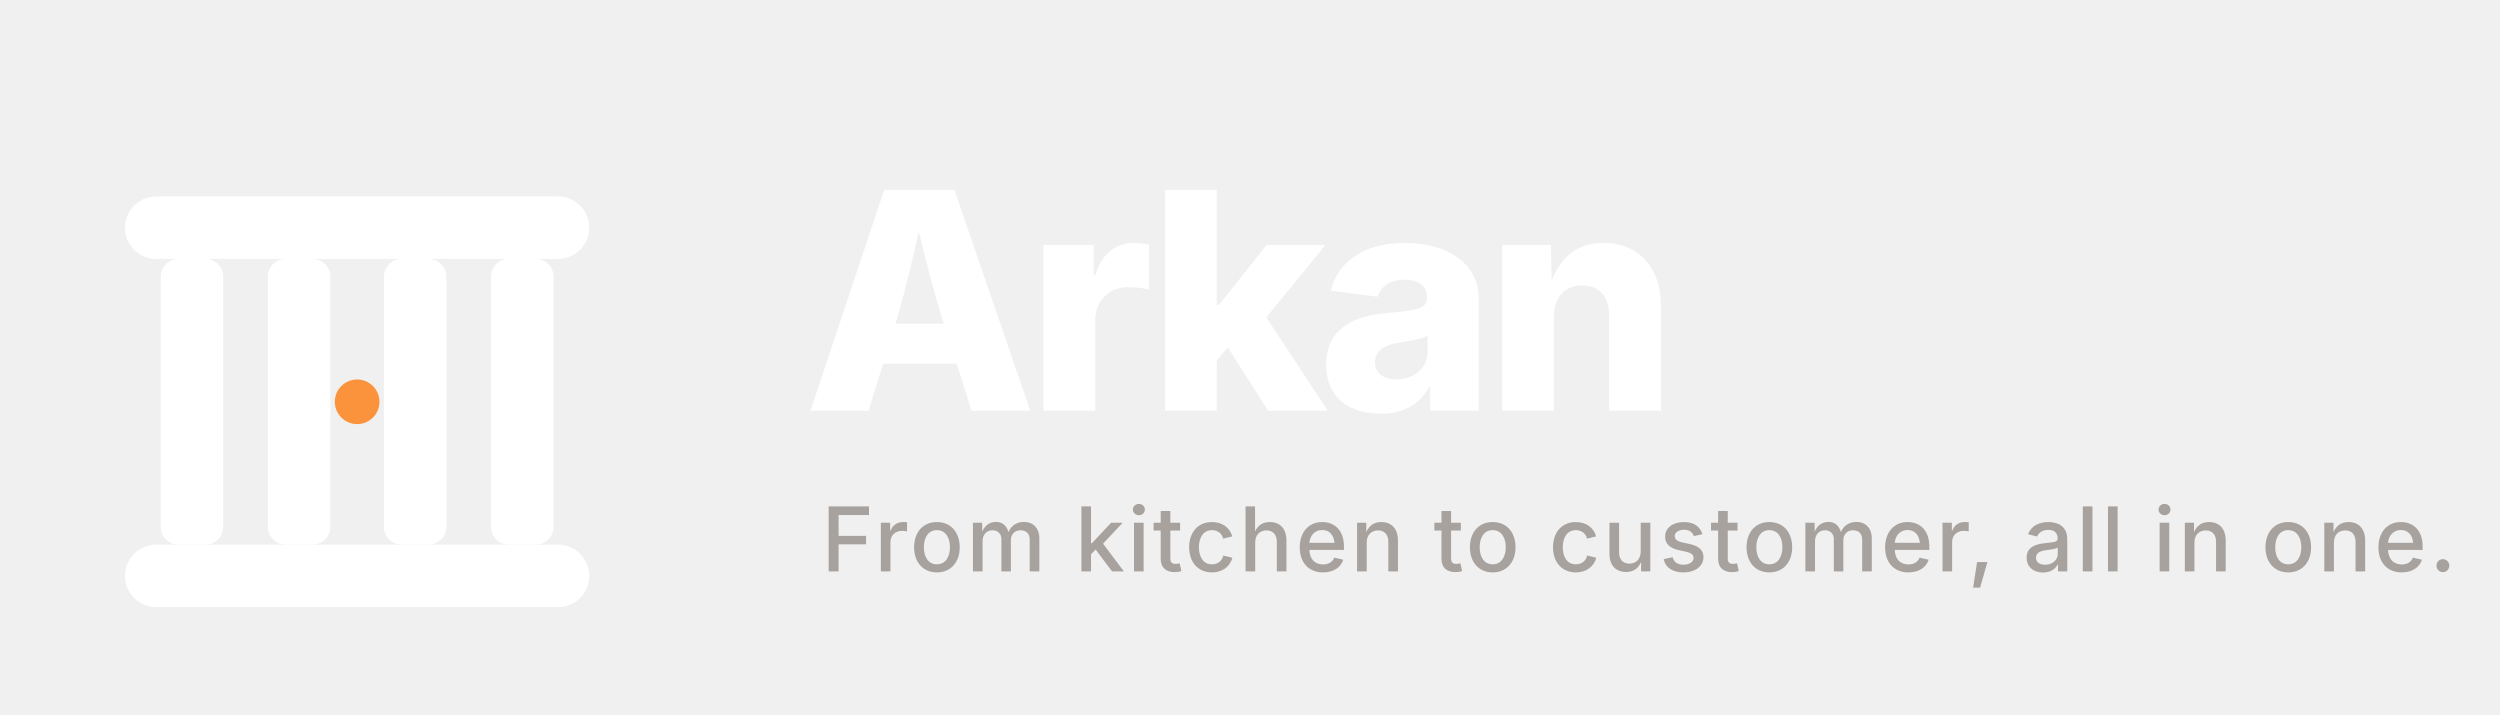
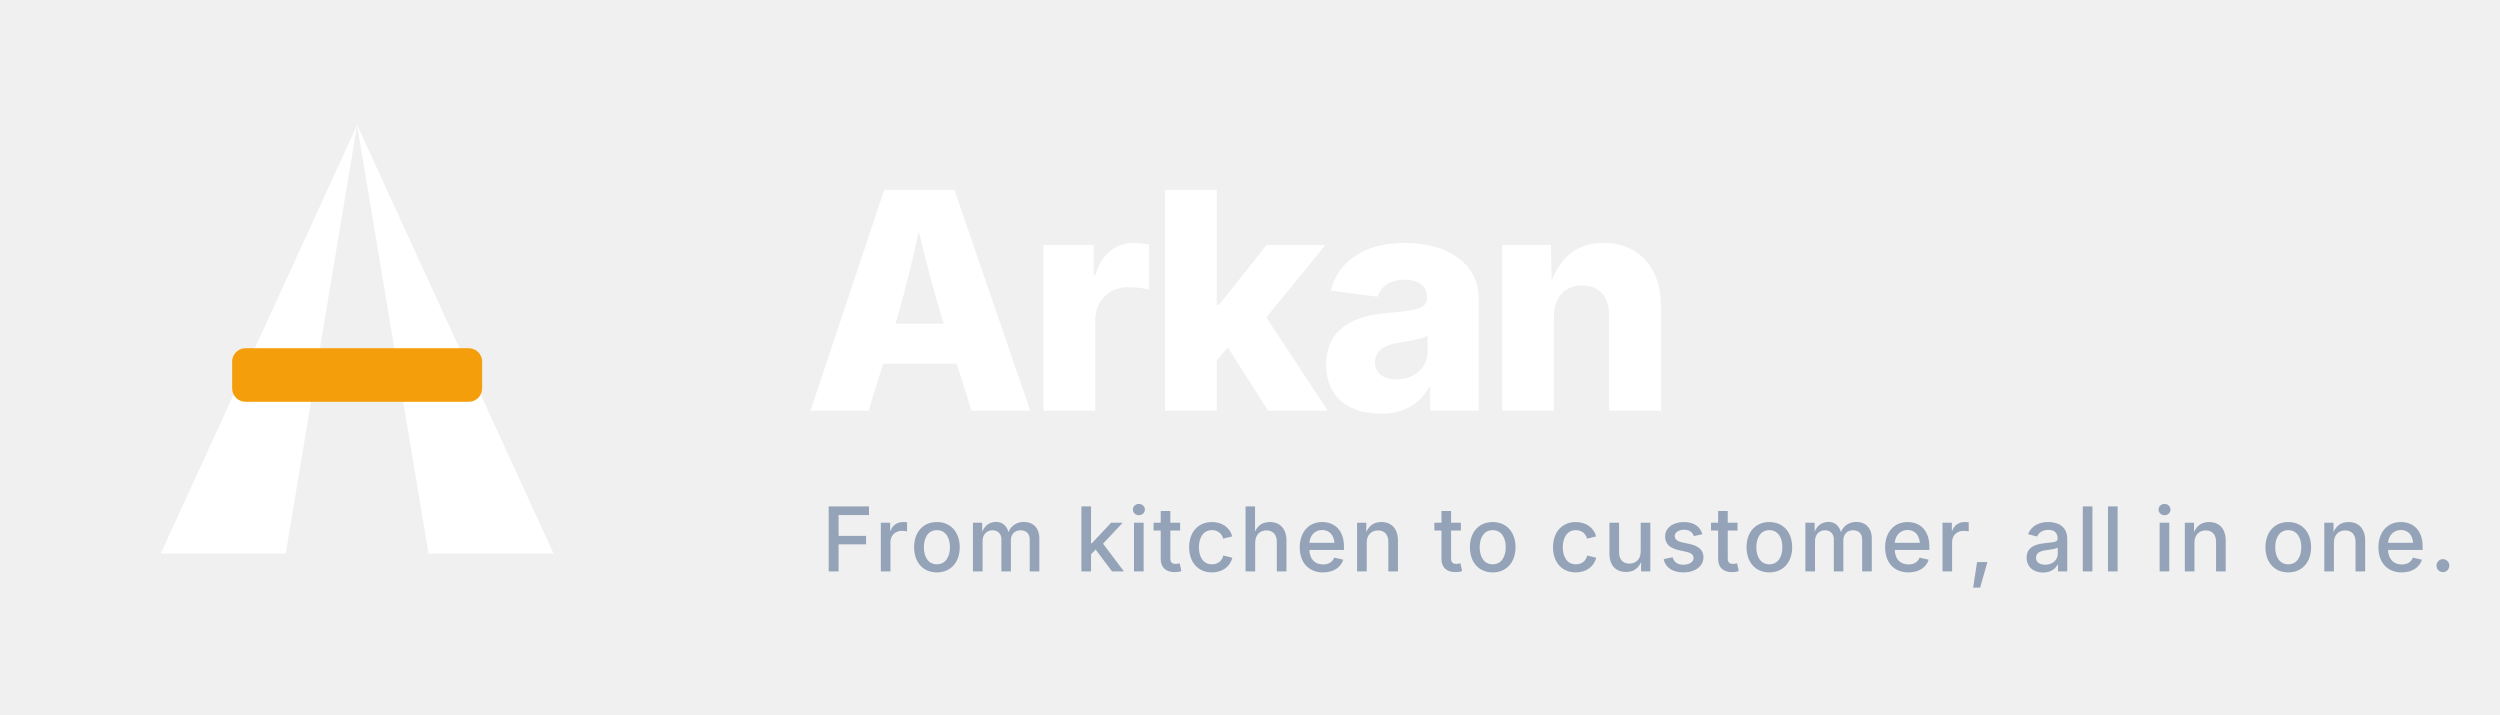
<svg xmlns="http://www.w3.org/2000/svg" viewBox="0 0 280 80" fill="none" role="img" aria-label="Arkan">
  <g transform="translate(8,8)">
-     <rect x="6" y="14" width="52" height="7" rx="3.5" fill="#ffffff" />
-     <rect x="10" y="21" width="7" height="32" rx="2" fill="#ffffff" />
-     <rect x="22" y="21" width="7" height="32" rx="2" fill="#ffffff" />
-     <rect x="35" y="21" width="7" height="32" rx="2" fill="#ffffff" />
-     <rect x="47" y="21" width="7" height="32" rx="2" fill="#ffffff" />
-     <rect x="6" y="53" width="52" height="7" rx="3.5" fill="#ffffff" />
-     <circle cx="32" cy="37" r="2.5" fill="#fb923c" />
+     <path d="M 32 6 L 24 54 L 10 54 Z" fill="#ffffff" />
+     <path d="M 32 6 L 54 54 L 40 54 Z" fill="#ffffff" />
+     <rect x="18" y="31" width="28" height="6" rx="1.5" fill="#f59e0b" />
  </g>
  <text x="90" y="46" font-family="Inter, system-ui, sans-serif" font-size="34" font-weight="800" fill="#ffffff" letter-spacing="-1.2">Arkan</text>
-   <text x="92" y="64" font-family="Inter, system-ui, sans-serif" font-size="10" font-weight="500" fill="#a8a29e" letter-spacing="0.3">
+   <text x="92" y="64" font-family="Inter, system-ui, sans-serif" font-size="10" font-weight="500" fill="#94a3b8" letter-spacing="0.3">
    From kitchen to customer, all in one.
  </text>
</svg>
